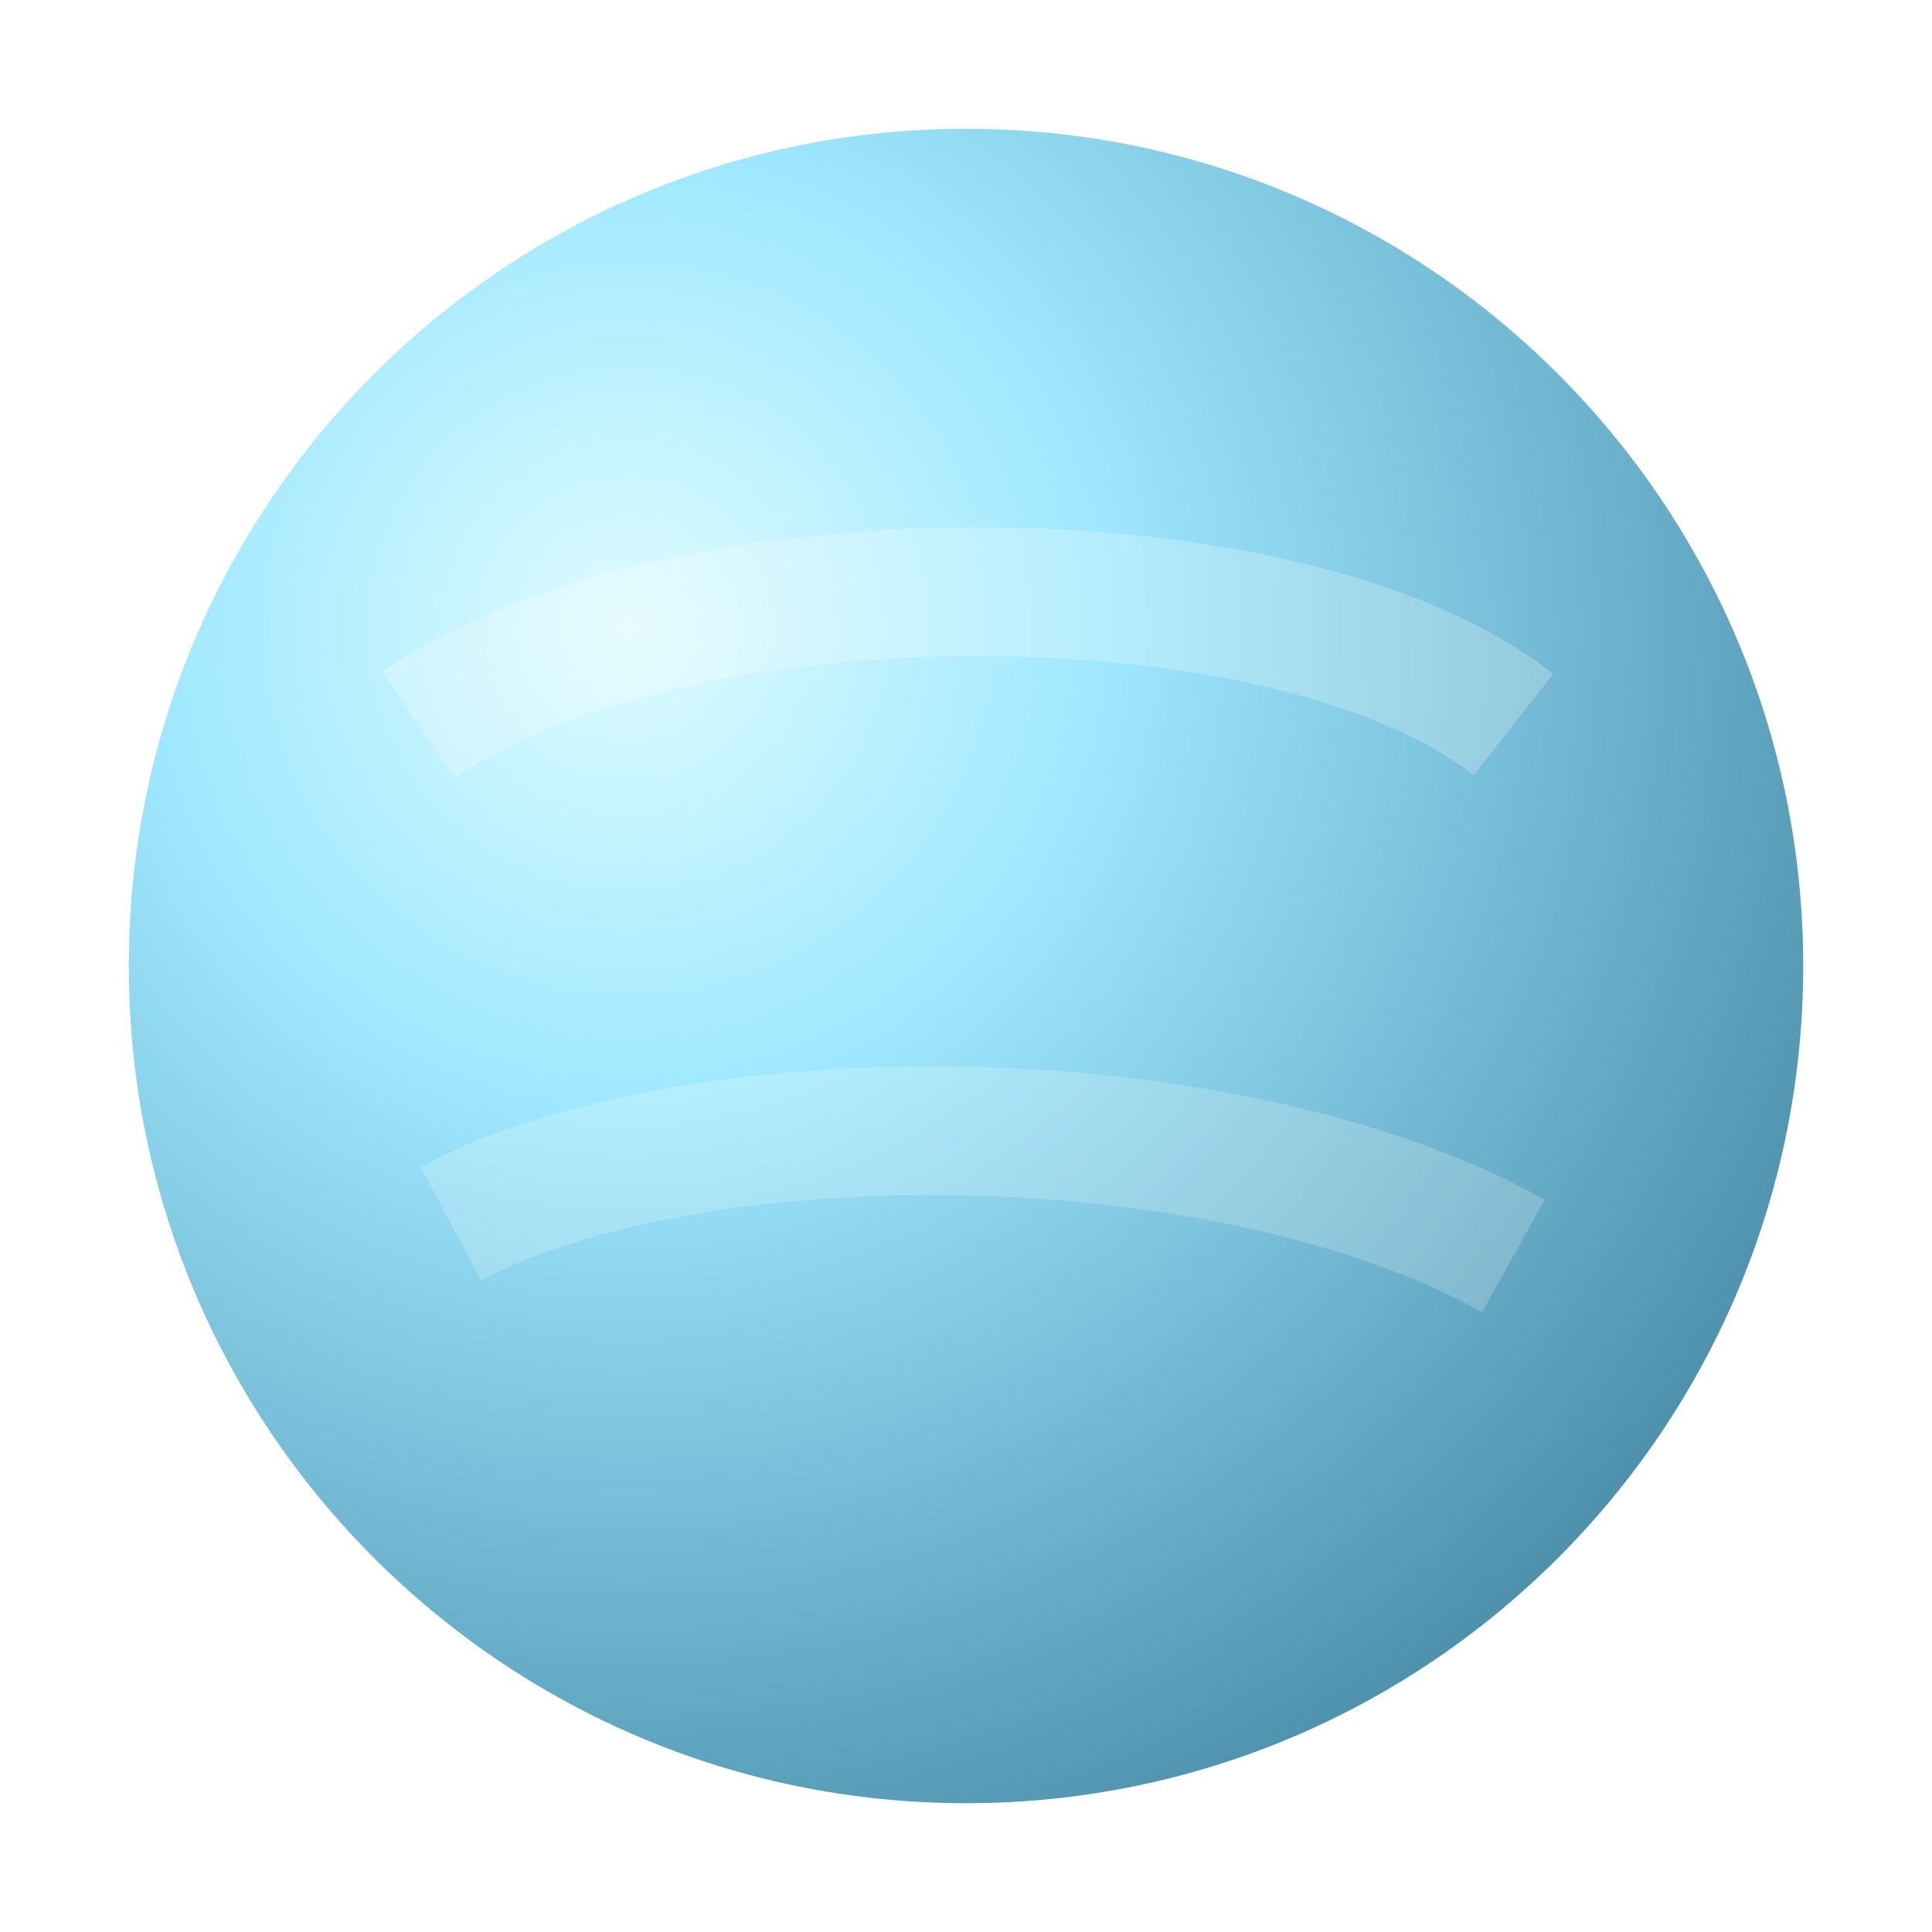
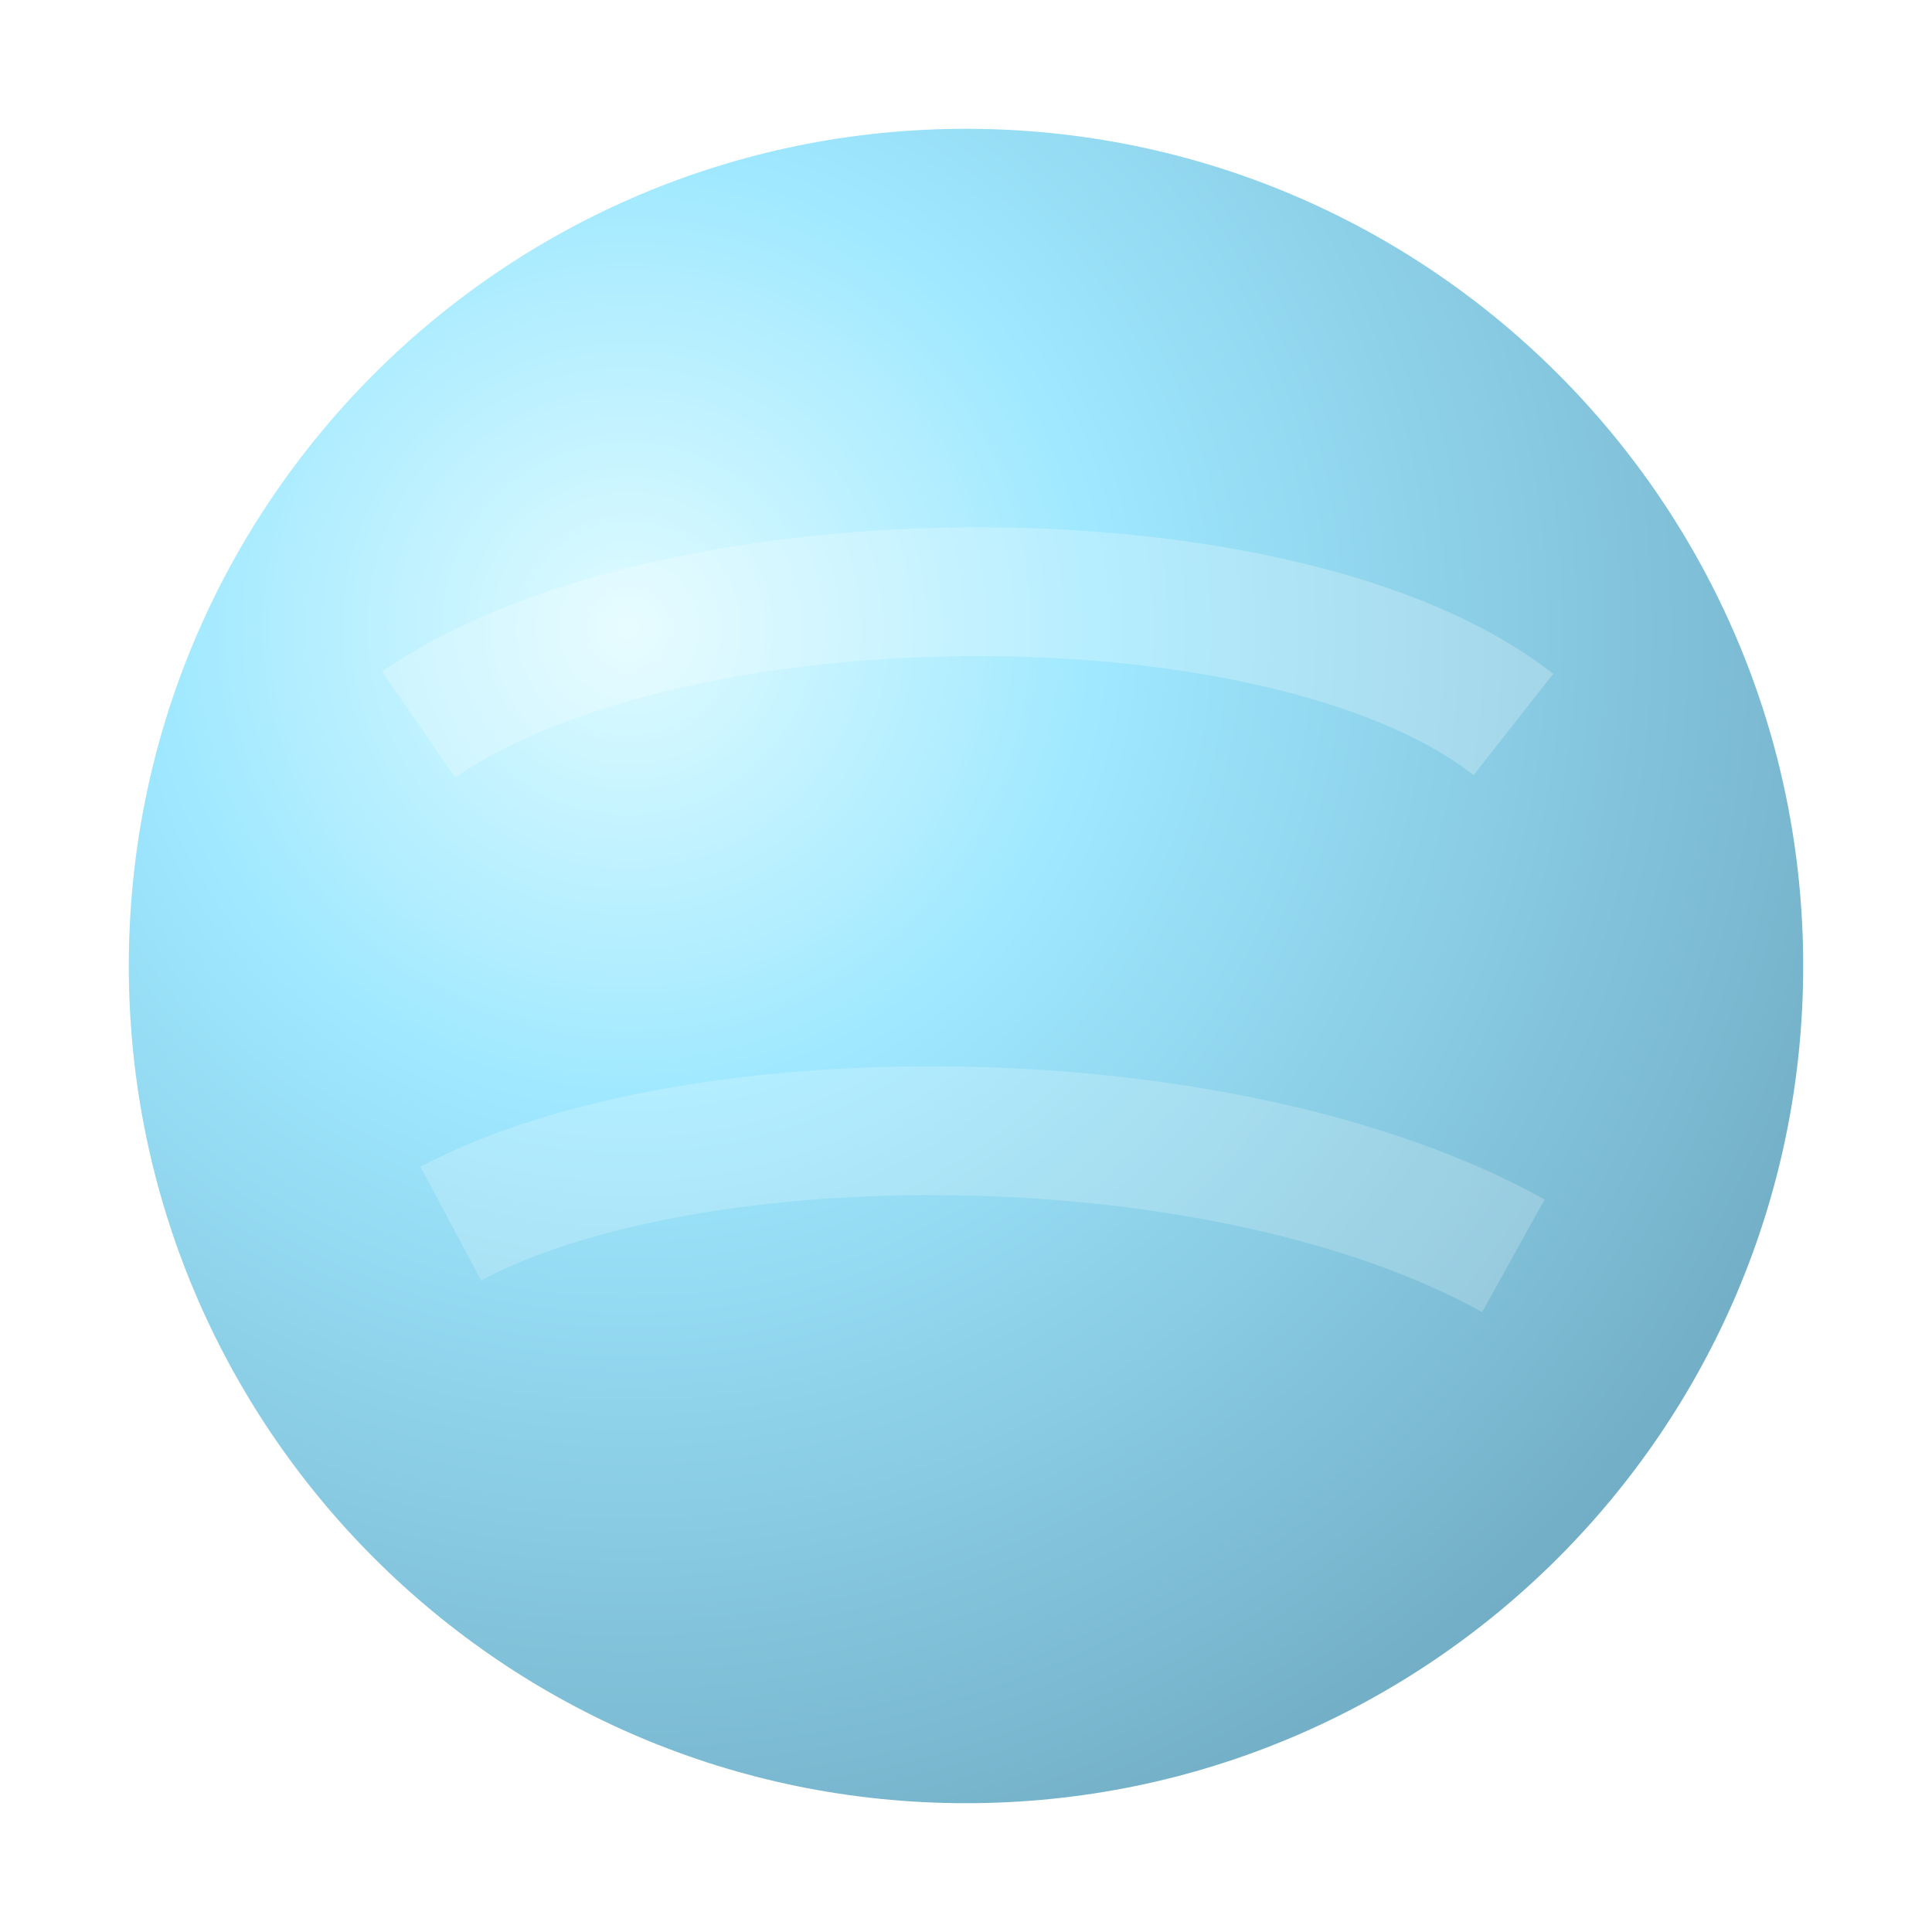
<svg xmlns="http://www.w3.org/2000/svg" viewBox="0 0 120 120">
  <defs>
    <radialGradient id="uranusGradient" cx="30%" cy="30%" r="80%">
      <stop offset="0%" stop-color="#dffbff" />
      <stop offset="35%" stop-color="#9fe8ff" />
-       <stop offset="100%" stop-color="#4a8da9" />
+       <stop offset="100%" stop-color="#70acc4" />
    </radialGradient>
  </defs>
  <circle cx="60" cy="60" r="52" fill="url(#uranusGradient)" />
  <path d="M26 45 C42 34, 80 34, 94 45" stroke="rgba(255,255,255,0.24)" stroke-width="8" fill="none" />
  <path d="M28 76 C43 68, 76 68, 94 78" stroke="rgba(255,255,255,0.2)" stroke-width="8" fill="none" />
</svg>
